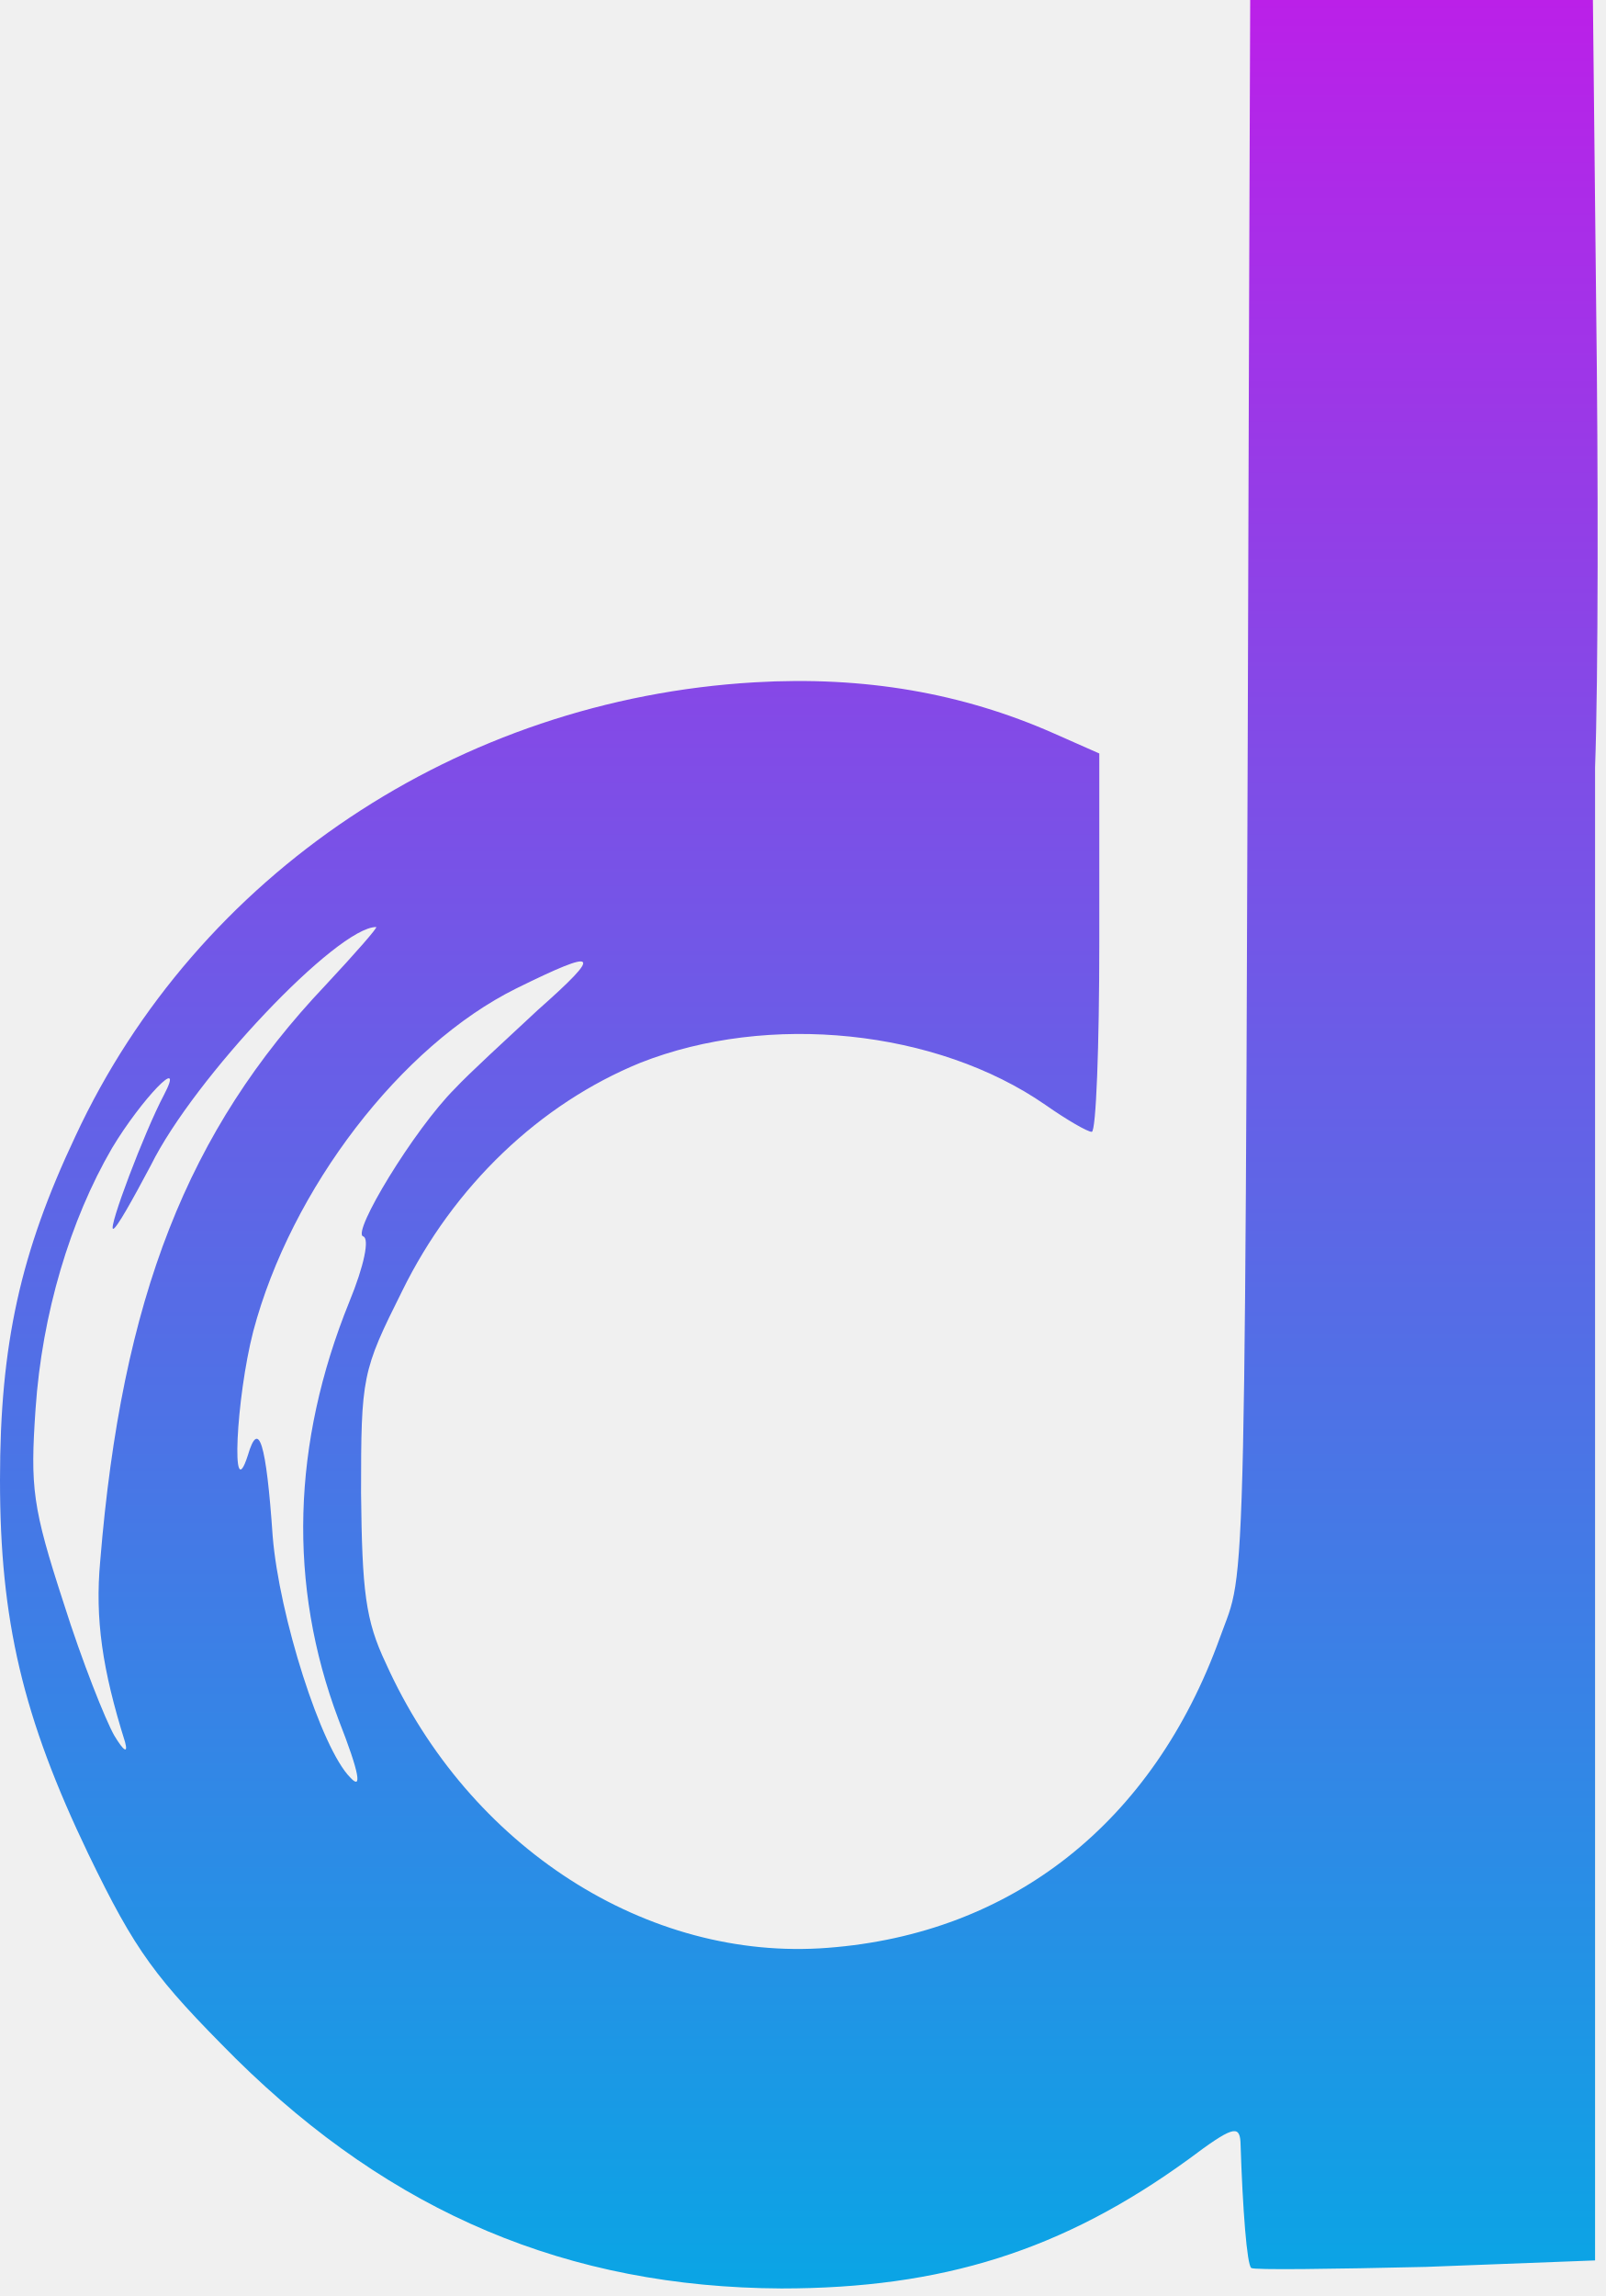
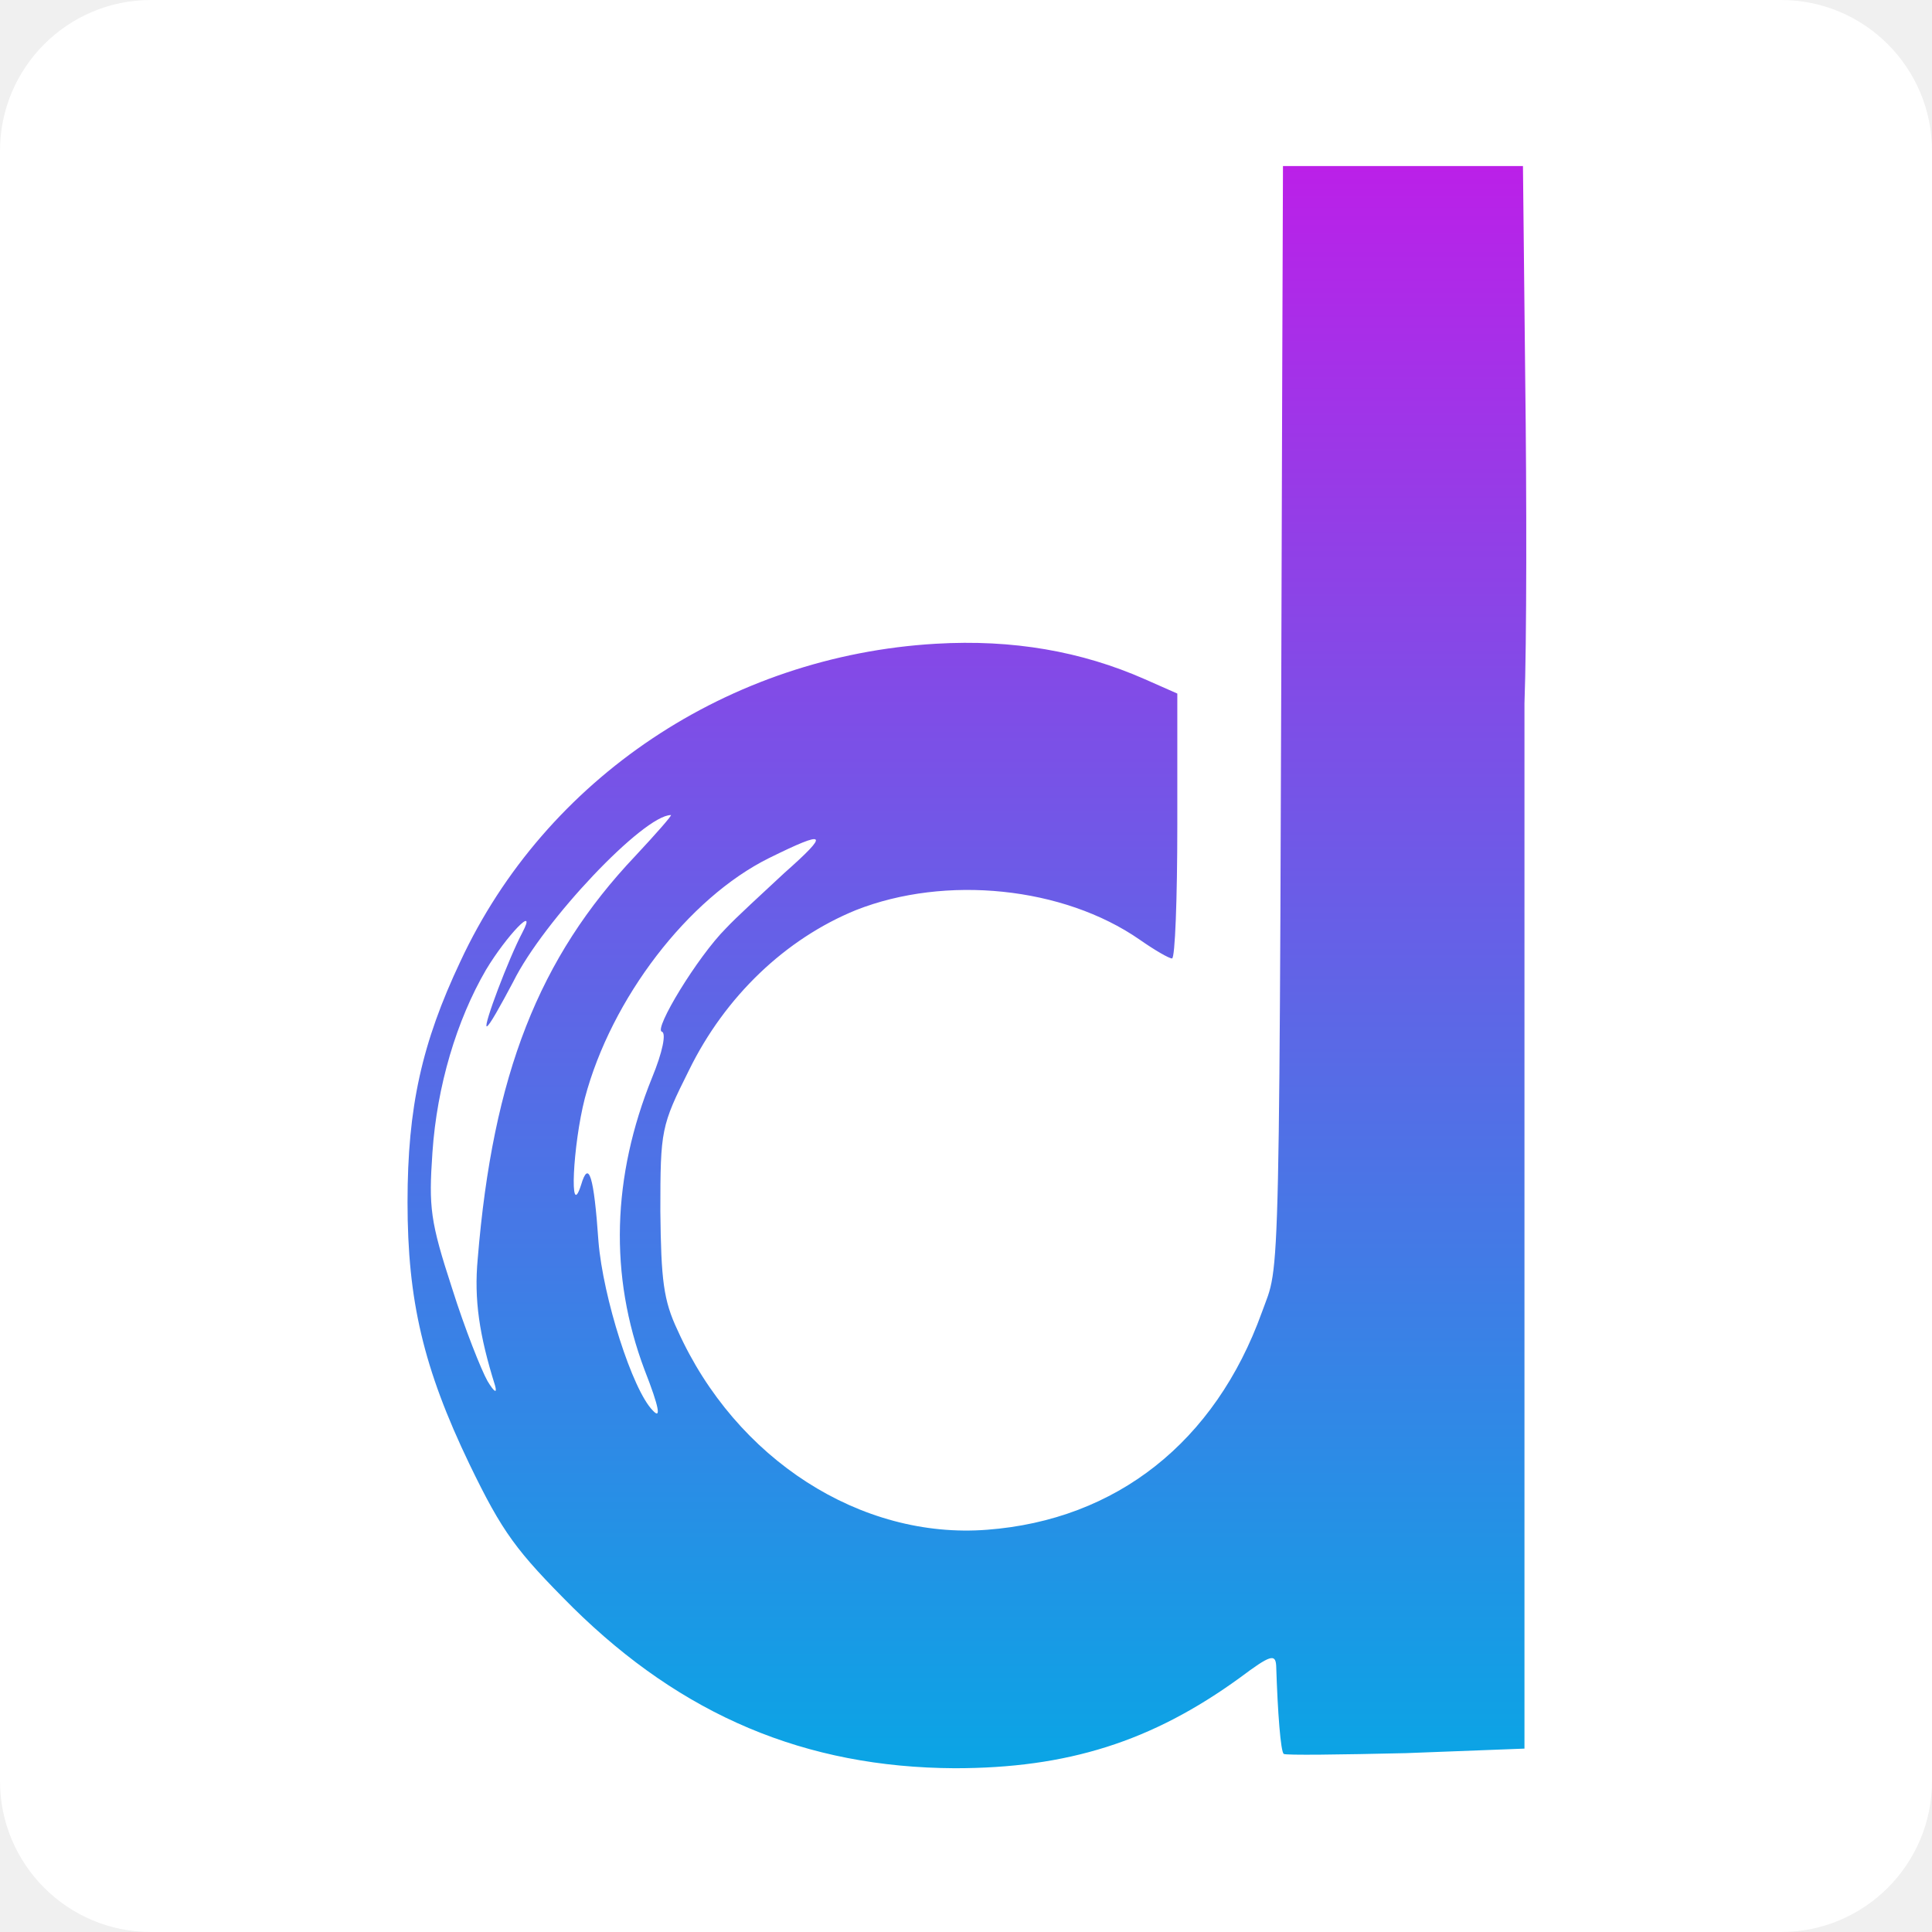
- <svg xmlns="http://www.w3.org/2000/svg" width="149" height="213" viewBox="0 0 149 213" fill="none">
-   <path d="M115.9 28.2C115.5 152.8 115.7 144.9 113.2 151.9C107 169.1 93.9 179.4 76.8 180.7C60.1 182 43.5 171.4 35.8 154.3C33.9 150.3 33.6 147.6 33.5 138.5C33.5 127.7 33.6 127.2 37.3 119.8C42.1 110 50.1 102.4 59.4 98.6C71.3 93.9 86.9 95.5 97 102.5C99 103.9 100.9 105 101.3 105C101.7 105 102 97.1 102 87.4V69.9L97.7 68C89.3 64.3 80.2 62.7 70 63.3C42.6 64.9 18.3 81.1 7 105.4C1.9 116.2 0 124.7 0 137.3C0 150.3 2.1 159.3 8.2 172C12.6 181.1 14.4 183.5 21.9 191C36.4 205.3 52.7 212.2 72.5 212.3C87.4 212.3 98.6 208.8 110.3 200.3C114.3 197.3 115 197.1 115.1 198.7C115.3 205 115.7 210.1 116.1 210.4C116.3 210.6 123.6 210.5 132.3 210.3L148 209.7V115.5V98.25V86V71.2C148.3 63.1 148.3 43.8 148.1 28.2L147.8 0H116L115.9 28.2ZM30.2 91.4C17.4 104.9 11.3 120.4 9.3 144.8C8.8 150.2 9.5 154.9 11.6 161.6C11.9 162.7 11.5 162.5 10.6 161C9.8 159.6 7.6 154.1 5.9 148.7C3 139.8 2.8 138 3.3 130.7C3.9 121.9 6.5 113.2 10.4 106.5C13.1 102 17.3 97.6 15.2 101.6C13.4 105 10 114 10.5 114C10.8 114 12.3 111.3 14 108.1C18 100 31.3 86 34.9 86C35.1 86 33 88.4 30.2 91.4ZM49.9 93.7C47 96.4 43.5 99.6 42.2 101C38.4 104.8 32.6 114.4 33.7 114.7C34.3 114.9 33.8 117.4 32.4 120.8C27.1 133.9 26.7 147 31.4 159.5C33.4 164.6 33.6 166.1 32.5 164.9C29.8 162.2 25.9 149.9 25.3 142.5C24.7 133.8 24 131.6 23 135C21.4 140 21.9 129.7 23.5 123.5C27 110.3 37.2 97 47.9 91.7C55.6 87.9 56 88.3 49.9 93.7Z" fill="url(#paint0_linear_4_3)" />
+ <svg xmlns="http://www.w3.org/2000/svg" width="256" height="256" viewBox="0 0 256 256" fill="none">
+   <rect width="256" height="256" rx="20" fill="white" />
+   <path d="M169.9 50.2C169.5 174.8 169.7 166.9 167.2 173.9C161 191.1 147.9 201.4 130.8 202.7C114.1 204 97.5 193.4 89.8 176.3C87.9 172.3 87.6 169.6 87.5 160.5C87.5 149.7 87.6 149.2 91.3 141.8C96.1 132 104.1 124.4 113.4 120.6C125.3 115.9 140.9 117.5 151 124.5C153 125.9 154.9 127 155.3 127C155.7 127 156 119.1 156 109.4V91.9L151.7 90C143.3 86.3 134.2 84.7 124 85.3C96.6 86.9 72.3 103.1 61 127.4C55.9 138.2 54 146.7 54 159.3C54 172.3 56.1 181.3 62.2 194C66.6 203.1 68.4 205.5 75.9 213C90.4 227.3 106.7 234.2 126.5 234.3C141.4 234.3 152.6 230.8 164.3 222.3C168.3 219.3 169 219.1 169.1 220.7C169.3 227 169.7 232.1 170.1 232.4C170.3 232.6 177.6 232.5 186.3 232.3L202 231.7V137.5V120.25V108V93.2C202.3 85.1 202.3 65.8 202.1 50.2L201.8 22H170L169.9 50.2ZM84.2 113.4C71.4 126.9 65.3 142.4 63.3 166.8C62.8 172.2 63.5 176.9 65.6 183.6C65.9 184.7 65.5 184.5 64.6 183C63.8 181.6 61.6 176.1 59.9 170.7C57 161.8 56.8 160 57.3 152.7C57.9 143.9 60.5 135.2 64.4 128.5C67.1 124 71.3 119.6 69.2 123.6C67.4 127 64 136 64.5 136C64.8 136 66.3 133.3 68 130.1C72 122 85.3 108 88.9 108C89.1 108 87 110.4 84.2 113.4ZM103.9 115.7C101 118.4 97.5 121.6 96.2 123C92.4 126.8 86.6 136.4 87.7 136.7C88.3 136.9 87.8 139.4 86.4 142.8C81.1 155.9 80.7 169 85.4 181.5C87.4 186.6 87.6 188.1 86.5 186.9C83.8 184.2 79.9 171.9 79.3 164.5C78.7 155.8 78 153.6 77 157C75.4 162 75.9 151.7 77.5 145.5C81 132.3 91.2 119 101.9 113.7C109.6 109.9 110 110.3 103.9 115.7Z" fill="url(#paint0_linear_0_1)" />
  <defs>
-     <linearGradient id="paint0_linear_4_3" x1="74.12" y1="0" x2="74.12" y2="212.3" gradientUnits="userSpaceOnUse">
+     <linearGradient id="paint0_linear_0_1" x1="128.12" y1="22" x2="128.12" y2="234.3" gradientUnits="userSpaceOnUse">
      <stop stop-color="#BB20E8" />
      <stop offset="1" stop-color="#0AA5E5" />
    </linearGradient>
  </defs>
</svg>
